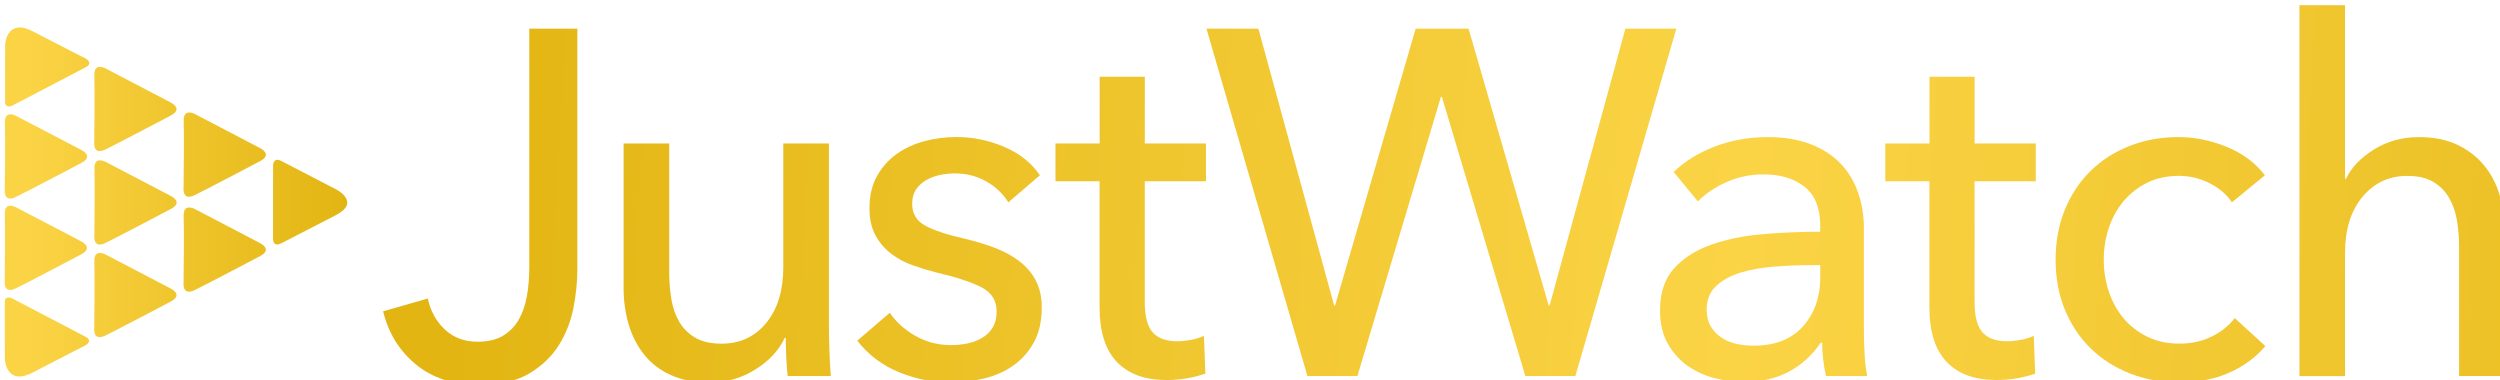
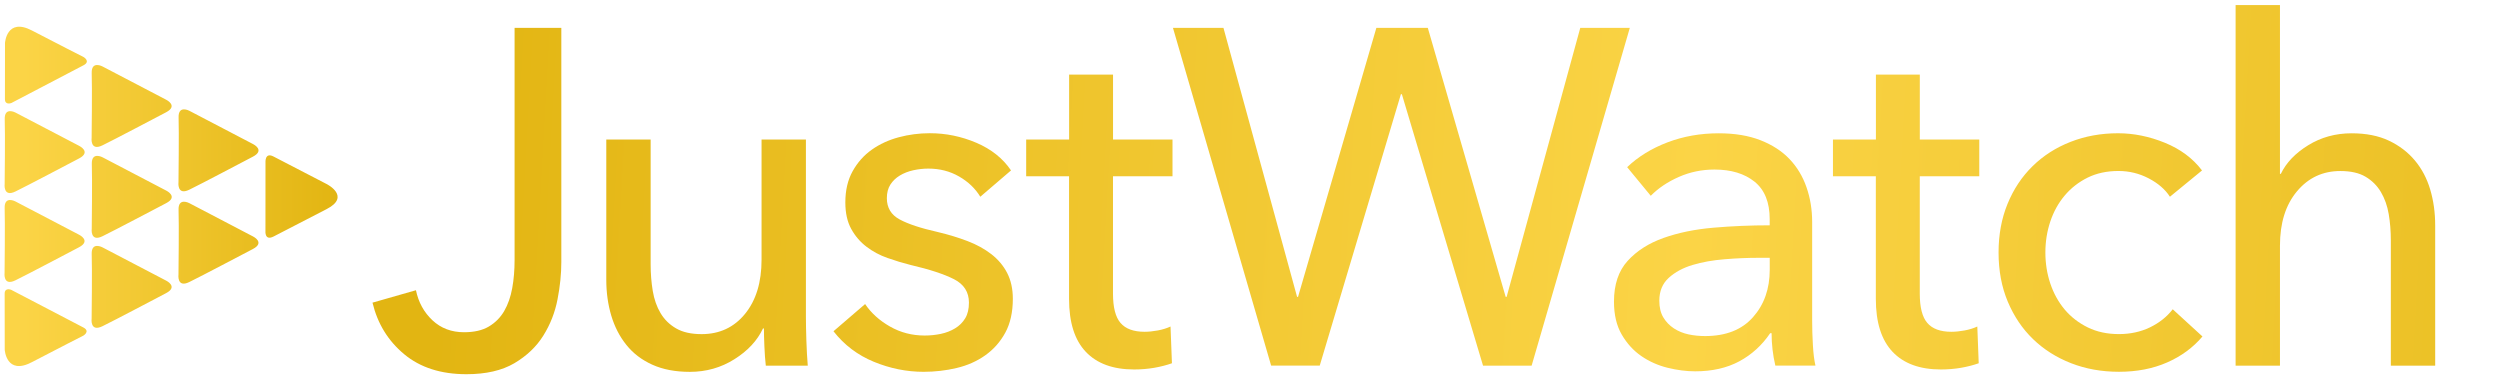
- <svg xmlns="http://www.w3.org/2000/svg" version="1.1" id="Layer_1" x="0px" y="0px" viewBox="0px 0px 66px 10px" style="enable-background:new 0 0 66 10;" xml:space="preserve">
+ <svg xmlns="http://www.w3.org/2000/svg" version="1.1" id="Layer_1" x="0px" y="0px" viewBox="0 0 66 10" style="enable-background:new 0 0 66 10;" xml:space="preserve">
  <style type="text/css">
	.st0{fill:url(#SVGID_1_);}
	.st1{fill:url(#SVGID_2_);}
	.st2{fill:url(#SVGID_3_);}
	.st3{fill:url(#SVGID_4_);}
	.st4{fill:url(#SVGID_5_);}
	.st5{fill:url(#SVGID_6_);}
	.st6{fill:url(#SVGID_7_);}
	.st7{fill:url(#SVGID_8_);}
	.st8{fill:url(#SVGID_9_);}
	.st9{fill:url(#SVGID_10_);}
</style>
  <linearGradient id="SVGID_1_" gradientUnits="userSpaceOnUse" x1="0.118" y1="5.184" x2="8.913" y2="5.184">
    <stop offset="0.059" style="stop-color:#FBD446" />
    <stop offset="1" style="stop-color:#E2B512" />
  </linearGradient>
  <path class="st0" d="M0.13,2.615l0.002-1.481c0,0,0.042-0.679,0.713-0.328  C1.515,1.156,2.207,1.506,2.207,1.506s0.193,0.113-0,0.216  c-0.193,0.103-1.904,0.996-1.904,0.996S0.13,2.79,0.13,2.615z M0.123,7.754l0.002,1.481  c0,0,0.042,0.679,0.713,0.328c0.671-0.351,1.362-0.702,1.362-0.702  s0.193-0.114-0-0.216C2.006,8.543,0.295,7.651,0.295,7.651S0.122,7.58,0.123,7.754z   M2.421,4.016 M2.703,3.838c0.331-0.161,1.432-0.744,1.679-0.872  C4.715,2.792,4.387,2.633,4.387,2.633L2.707,1.755c0,0-0.299-0.163-0.286,0.18  c0.014,0.343-0.002,1.701-0.002,1.701S2.372,3.999,2.703,3.838z M0.406,5.056  c0.331-0.161,1.432-0.744,1.679-0.872c0.334-0.174,0.006-0.333,0.006-0.333L0.411,2.973  c0,0-0.299-0.163-0.286,0.18C0.139,3.496,0.123,4.853,0.123,4.853S0.076,5.217,0.406,5.056  z M4.996,5.009c0.331-0.161,1.432-0.744,1.679-0.872c0.334-0.174,0.006-0.333,0.006-0.333  L5.001,2.926c0,0-0.299-0.163-0.286,0.18C4.728,3.449,4.712,4.807,4.712,4.807  S4.665,5.17,4.996,5.009z M2.705,6.237c0.331-0.161,1.432-0.744,1.679-0.872  C4.718,5.191,4.389,5.032,4.389,5.032L2.71,4.154c0,0-0.299-0.163-0.286,0.18  c0.014,0.343-0.002,1.7-0.002,1.7S2.374,6.398,2.705,6.237z M0.404,7.402  c0.331-0.161,1.432-0.744,1.678-0.872c0.334-0.174,0.006-0.333,0.006-0.333L0.409,5.319  c0,0-0.3-0.163-0.286,0.18C0.136,5.842,0.121,7.2,0.121,7.2  S0.073,7.563,0.404,7.402z M2.703,8.613c0.331-0.161,1.432-0.744,1.678-0.872  c0.334-0.173,0.006-0.332,0.006-0.332L2.707,6.531c0,0-0.299-0.163-0.286,0.18  C2.435,7.053,2.419,8.411,2.419,8.411S2.371,8.774,2.703,8.613z M4.995,7.447  c0.331-0.161,1.432-0.744,1.679-0.872C7.008,6.401,6.679,6.242,6.679,6.242L5,5.364  c0,0-0.299-0.163-0.286,0.18C4.728,5.887,4.712,7.245,4.712,7.245S4.664,7.608,4.995,7.447z   M7.009,4.29L7.008,6.1c0,0-0.025,0.267,0.216,0.143c0.241-0.124,0.941-0.486,1.4-0.723  c0.649-0.335,0.002-0.66,0.002-0.66S7.456,4.253,7.221,4.132  C6.987,4.01,7.009,4.29,7.009,4.29z" />
  <g>
    <linearGradient id="SVGID_2_" gradientUnits="userSpaceOnUse" x1="11.591" y1="5.199" x2="77.648" y2="8.913">
      <stop offset="0" style="stop-color:#E2B512" />
      <stop offset="0.5" style="stop-color:#FBD446" />
      <stop offset="1" style="stop-color:#E2B512" />
    </linearGradient>
    <path class="st1" d="M10.981,7.662c0.066,0.319,0.212,0.584,0.436,0.794   c0.224,0.21,0.502,0.315,0.835,0.315c0.266,0,0.484-0.05,0.654-0.151   c0.17-0.101,0.305-0.237,0.405-0.409c0.1-0.172,0.17-0.374,0.212-0.605   c0.042-0.231,0.062-0.476,0.062-0.737v-6.133h1.234v6.183   c0,0.311-0.033,0.638-0.1,0.982c-0.066,0.344-0.191,0.664-0.374,0.957   c-0.183,0.294-0.438,0.537-0.766,0.731c-0.328,0.193-0.75,0.29-1.265,0.29   c-0.673,0-1.221-0.176-1.645-0.529c-0.424-0.353-0.702-0.806-0.835-1.36L10.981,7.662z" />
    <linearGradient id="SVGID_3_" gradientUnits="userSpaceOnUse" x1="11.524" y1="6.29" x2="77.628" y2="10.007">
      <stop offset="0" style="stop-color:#E2B512" />
      <stop offset="0.5" style="stop-color:#FBD446" />
      <stop offset="1" style="stop-color:#E2B512" />
    </linearGradient>
    <path class="st2" d="M20.217,9.653c-0.017-0.151-0.029-0.322-0.037-0.51   c-0.008-0.189-0.012-0.346-0.012-0.472h-0.025c-0.149,0.32-0.401,0.59-0.754,0.812   c-0.353,0.223-0.746,0.334-1.177,0.334c-0.382,0-0.712-0.063-0.991-0.189   c-0.279-0.126-0.507-0.3-0.685-0.523c-0.179-0.222-0.311-0.481-0.399-0.774   c-0.087-0.294-0.131-0.609-0.131-0.945V3.683h1.171v3.3c0,0.243,0.019,0.477,0.056,0.699   c0.037,0.222,0.106,0.417,0.206,0.585c0.1,0.168,0.237,0.303,0.411,0.403   c0.174,0.101,0.398,0.151,0.673,0.151c0.473,0,0.856-0.179,1.146-0.535   c0.291-0.357,0.436-0.833,0.436-1.43V3.683h1.171v4.685   c0,0.159,0.004,0.365,0.012,0.617c0.008,0.252,0.021,0.474,0.037,0.668H20.217z" />
    <linearGradient id="SVGID_4_" gradientUnits="userSpaceOnUse" x1="11.551" y1="5.942" x2="77.605" y2="9.656">
      <stop offset="0" style="stop-color:#E2B512" />
      <stop offset="0.5" style="stop-color:#FBD446" />
      <stop offset="1" style="stop-color:#E2B512" />
    </linearGradient>
    <path class="st3" d="M25.88,5.194C25.747,4.976,25.56,4.797,25.319,4.659   c-0.241-0.139-0.511-0.208-0.81-0.208c-0.133,0-0.266,0.015-0.399,0.044   c-0.133,0.03-0.251,0.076-0.355,0.139c-0.104,0.063-0.187,0.143-0.249,0.239   c-0.062,0.097-0.093,0.216-0.093,0.359c0,0.252,0.112,0.439,0.336,0.56   c0.224,0.122,0.561,0.233,1.01,0.334c0.282,0.067,0.544,0.147,0.785,0.239   c0.241,0.092,0.45,0.208,0.629,0.346c0.178,0.139,0.318,0.304,0.417,0.497   c0.099,0.193,0.149,0.42,0.149,0.68c0,0.352-0.067,0.651-0.199,0.894   c-0.133,0.244-0.31,0.443-0.53,0.599c-0.22,0.156-0.471,0.267-0.754,0.334   c-0.282,0.067-0.573,0.101-0.872,0.101c-0.449,0-0.887-0.089-1.315-0.265   c-0.428-0.176-0.783-0.445-1.065-0.806l0.835-0.718c0.158,0.235,0.376,0.433,0.654,0.592   c0.278,0.159,0.584,0.239,0.916,0.239c0.149,0,0.293-0.015,0.43-0.044   c0.137-0.029,0.262-0.077,0.374-0.145c0.112-0.067,0.201-0.155,0.268-0.265   c0.066-0.109,0.099-0.247,0.099-0.415c0-0.277-0.131-0.483-0.392-0.617   c-0.262-0.134-0.646-0.26-1.152-0.378c-0.199-0.05-0.401-0.111-0.604-0.183   c-0.204-0.071-0.389-0.17-0.555-0.296c-0.166-0.126-0.301-0.283-0.405-0.472   c-0.104-0.189-0.155-0.422-0.155-0.699c0-0.319,0.064-0.594,0.193-0.825   c0.129-0.231,0.297-0.42,0.505-0.567c0.207-0.147,0.444-0.256,0.71-0.328   c0.266-0.071,0.54-0.107,0.822-0.107c0.424,0,0.833,0.084,1.228,0.252   c0.394,0.168,0.7,0.411,0.916,0.73L25.88,5.194z" />
    <linearGradient id="SVGID_5_" gradientUnits="userSpaceOnUse" x1="11.595" y1="4.848" x2="77.712" y2="8.565">
      <stop offset="0" style="stop-color:#E2B512" />
      <stop offset="0.5" style="stop-color:#FBD446" />
      <stop offset="1" style="stop-color:#E2B512" />
    </linearGradient>
    <path class="st4" d="M30.953,4.653h-1.57v3.101c0,0.36,0.066,0.618,0.199,0.772   c0.133,0.155,0.345,0.233,0.635,0.233c0.108,0,0.224-0.012,0.349-0.035   c0.124-0.023,0.236-0.058,0.336-0.104l0.037,0.97c-0.141,0.05-0.297,0.09-0.467,0.12   c-0.17,0.029-0.347,0.044-0.53,0.044c-0.557,0-0.982-0.155-1.277-0.466   c-0.295-0.311-0.442-0.776-0.442-1.398V4.653H27.091V3.683h1.134V1.97h1.159v1.713h1.57   V4.653z" />
    <linearGradient id="SVGID_6_" gradientUnits="userSpaceOnUse" x1="11.671" y1="3.697" x2="77.731" y2="7.412">
      <stop offset="0" style="stop-color:#E2B512" />
      <stop offset="0.5" style="stop-color:#FBD446" />
      <stop offset="1" style="stop-color:#E2B512" />
    </linearGradient>
    <path class="st5" d="M34.243,7.838h0.025l2.068-7.102h1.358l2.056,7.102h0.025l1.944-7.102h1.308   l-2.592,8.917h-1.283L37.009,2.486h-0.025l-2.143,7.166h-1.283l-2.592-8.917h1.333   L34.243,7.838z" />
    <linearGradient id="SVGID_7_" gradientUnits="userSpaceOnUse" x1="11.607" y1="4.779" x2="77.682" y2="8.494">
      <stop offset="0" style="stop-color:#E2B512" />
      <stop offset="0.5" style="stop-color:#FBD446" />
      <stop offset="1" style="stop-color:#E2B512" />
    </linearGradient>
    <path class="st6" d="M46.72,5.786c0-0.445-0.133-0.774-0.399-0.989   c-0.266-0.214-0.619-0.321-1.059-0.321c-0.333,0-0.646,0.065-0.941,0.195   c-0.295,0.13-0.542,0.296-0.741,0.498l-0.623-0.756   c0.29-0.277,0.645-0.495,1.065-0.655c0.419-0.159,0.87-0.239,1.352-0.239   c0.424,0,0.791,0.061,1.103,0.183c0.311,0.122,0.567,0.288,0.766,0.497   c0.2,0.21,0.349,0.458,0.448,0.743c0.1,0.286,0.15,0.592,0.15,0.919v2.607   c0,0.201,0.006,0.414,0.019,0.636c0.012,0.222,0.035,0.405,0.068,0.548h-1.059   c-0.067-0.286-0.099-0.571-0.099-0.856H46.733c-0.216,0.319-0.488,0.566-0.816,0.743   c-0.328,0.176-0.716,0.264-1.165,0.264c-0.233,0-0.476-0.032-0.729-0.094   c-0.254-0.063-0.484-0.166-0.692-0.309c-0.208-0.143-0.38-0.332-0.517-0.567   c-0.137-0.235-0.205-0.524-0.205-0.869c0-0.454,0.12-0.812,0.361-1.077   c0.241-0.265,0.556-0.466,0.947-0.605c0.39-0.139,0.83-0.229,1.32-0.271   c0.49-0.042,0.984-0.063,1.483-0.063V5.786z M46.434,6.806   c-0.291,0-0.592,0.012-0.903,0.038c-0.311,0.025-0.594,0.075-0.847,0.151   c-0.253,0.076-0.463,0.189-0.629,0.34c-0.166,0.151-0.249,0.352-0.249,0.604   c0,0.176,0.035,0.323,0.106,0.441c0.071,0.118,0.164,0.214,0.28,0.29   c0.116,0.075,0.245,0.128,0.386,0.158c0.141,0.03,0.287,0.044,0.436,0.044   c0.548,0,0.97-0.165,1.265-0.498c0.295-0.332,0.442-0.749,0.442-1.253V6.806H46.434z" />
    <linearGradient id="SVGID_8_" gradientUnits="userSpaceOnUse" x1="11.644" y1="3.653" x2="77.76" y2="7.37">
      <stop offset="0" style="stop-color:#E2B512" />
      <stop offset="0.5" style="stop-color:#FBD446" />
      <stop offset="1" style="stop-color:#E2B512" />
    </linearGradient>
    <path class="st7" d="M52.252,4.653h-1.57v3.101c0,0.36,0.066,0.618,0.199,0.772   c0.133,0.155,0.345,0.233,0.635,0.233c0.108,0,0.224-0.012,0.349-0.035   c0.125-0.023,0.237-0.058,0.336-0.104l0.037,0.97c-0.141,0.05-0.297,0.09-0.467,0.12   c-0.17,0.029-0.347,0.044-0.53,0.044c-0.557,0-0.982-0.155-1.277-0.466   c-0.295-0.311-0.442-0.776-0.442-1.398V4.653H48.39V3.683h1.134V1.97h1.159v1.713h1.57   V4.653z" />
    <linearGradient id="SVGID_9_" gradientUnits="userSpaceOnUse" x1="11.638" y1="4.178" x2="77.713" y2="7.893">
      <stop offset="0" style="stop-color:#E2B512" />
      <stop offset="0.5" style="stop-color:#FBD446" />
      <stop offset="1" style="stop-color:#E2B512" />
    </linearGradient>
    <path class="st8" d="M57.286,5.194c-0.124-0.193-0.311-0.355-0.56-0.485   c-0.249-0.13-0.515-0.195-0.798-0.195c-0.308,0-0.579,0.059-0.816,0.176   c-0.237,0.118-0.438,0.275-0.604,0.472c-0.166,0.197-0.293,0.426-0.38,0.686   c-0.087,0.26-0.13,0.533-0.13,0.818c0,0.286,0.043,0.558,0.13,0.819   c0.088,0.261,0.214,0.489,0.38,0.687c0.166,0.197,0.37,0.354,0.61,0.472   c0.241,0.118,0.515,0.176,0.822,0.176c0.299,0,0.571-0.059,0.816-0.176   c0.245-0.118,0.447-0.277,0.604-0.479l0.785,0.718   c-0.249,0.294-0.561,0.523-0.934,0.686c-0.374,0.164-0.797,0.246-1.271,0.246   c-0.457,0-0.878-0.076-1.265-0.227c-0.386-0.151-0.721-0.363-1.003-0.636   c-0.283-0.273-0.504-0.602-0.667-0.989c-0.162-0.386-0.243-0.818-0.243-1.297   c0-0.47,0.079-0.898,0.237-1.284c0.158-0.386,0.378-0.718,0.661-0.995   c0.282-0.277,0.617-0.491,1.003-0.642c0.386-0.151,0.804-0.227,1.252-0.227   c0.415,0,0.829,0.084,1.24,0.252c0.411,0.168,0.737,0.411,0.978,0.73L57.286,5.194z" />
    <linearGradient id="SVGID_10_" gradientUnits="userSpaceOnUse" x1="11.711" y1="2.199" x2="77.833" y2="5.917">
      <stop offset="0" style="stop-color:#E2B512" />
      <stop offset="0.5" style="stop-color:#FBD446" />
      <stop offset="1" style="stop-color:#E2B512" />
    </linearGradient>
    <path class="st9" d="M60.214,4.59c0.141-0.294,0.382-0.546,0.723-0.756   c0.34-0.21,0.723-0.315,1.146-0.315c0.382,0,0.711,0.065,0.985,0.195   c0.274,0.13,0.502,0.304,0.685,0.523c0.183,0.218,0.318,0.475,0.405,0.768   c0.087,0.294,0.131,0.609,0.131,0.945v3.703h-1.171V6.345c0-0.244-0.019-0.476-0.056-0.694   c-0.037-0.219-0.106-0.412-0.206-0.581c-0.099-0.168-0.235-0.303-0.405-0.404   c-0.17-0.101-0.392-0.151-0.666-0.151c-0.466,0-0.847,0.179-1.146,0.537   c-0.299,0.358-0.448,0.835-0.448,1.433v3.169h-1.171v-9.521h1.171V4.59H60.214z" />
  </g>
</svg>
